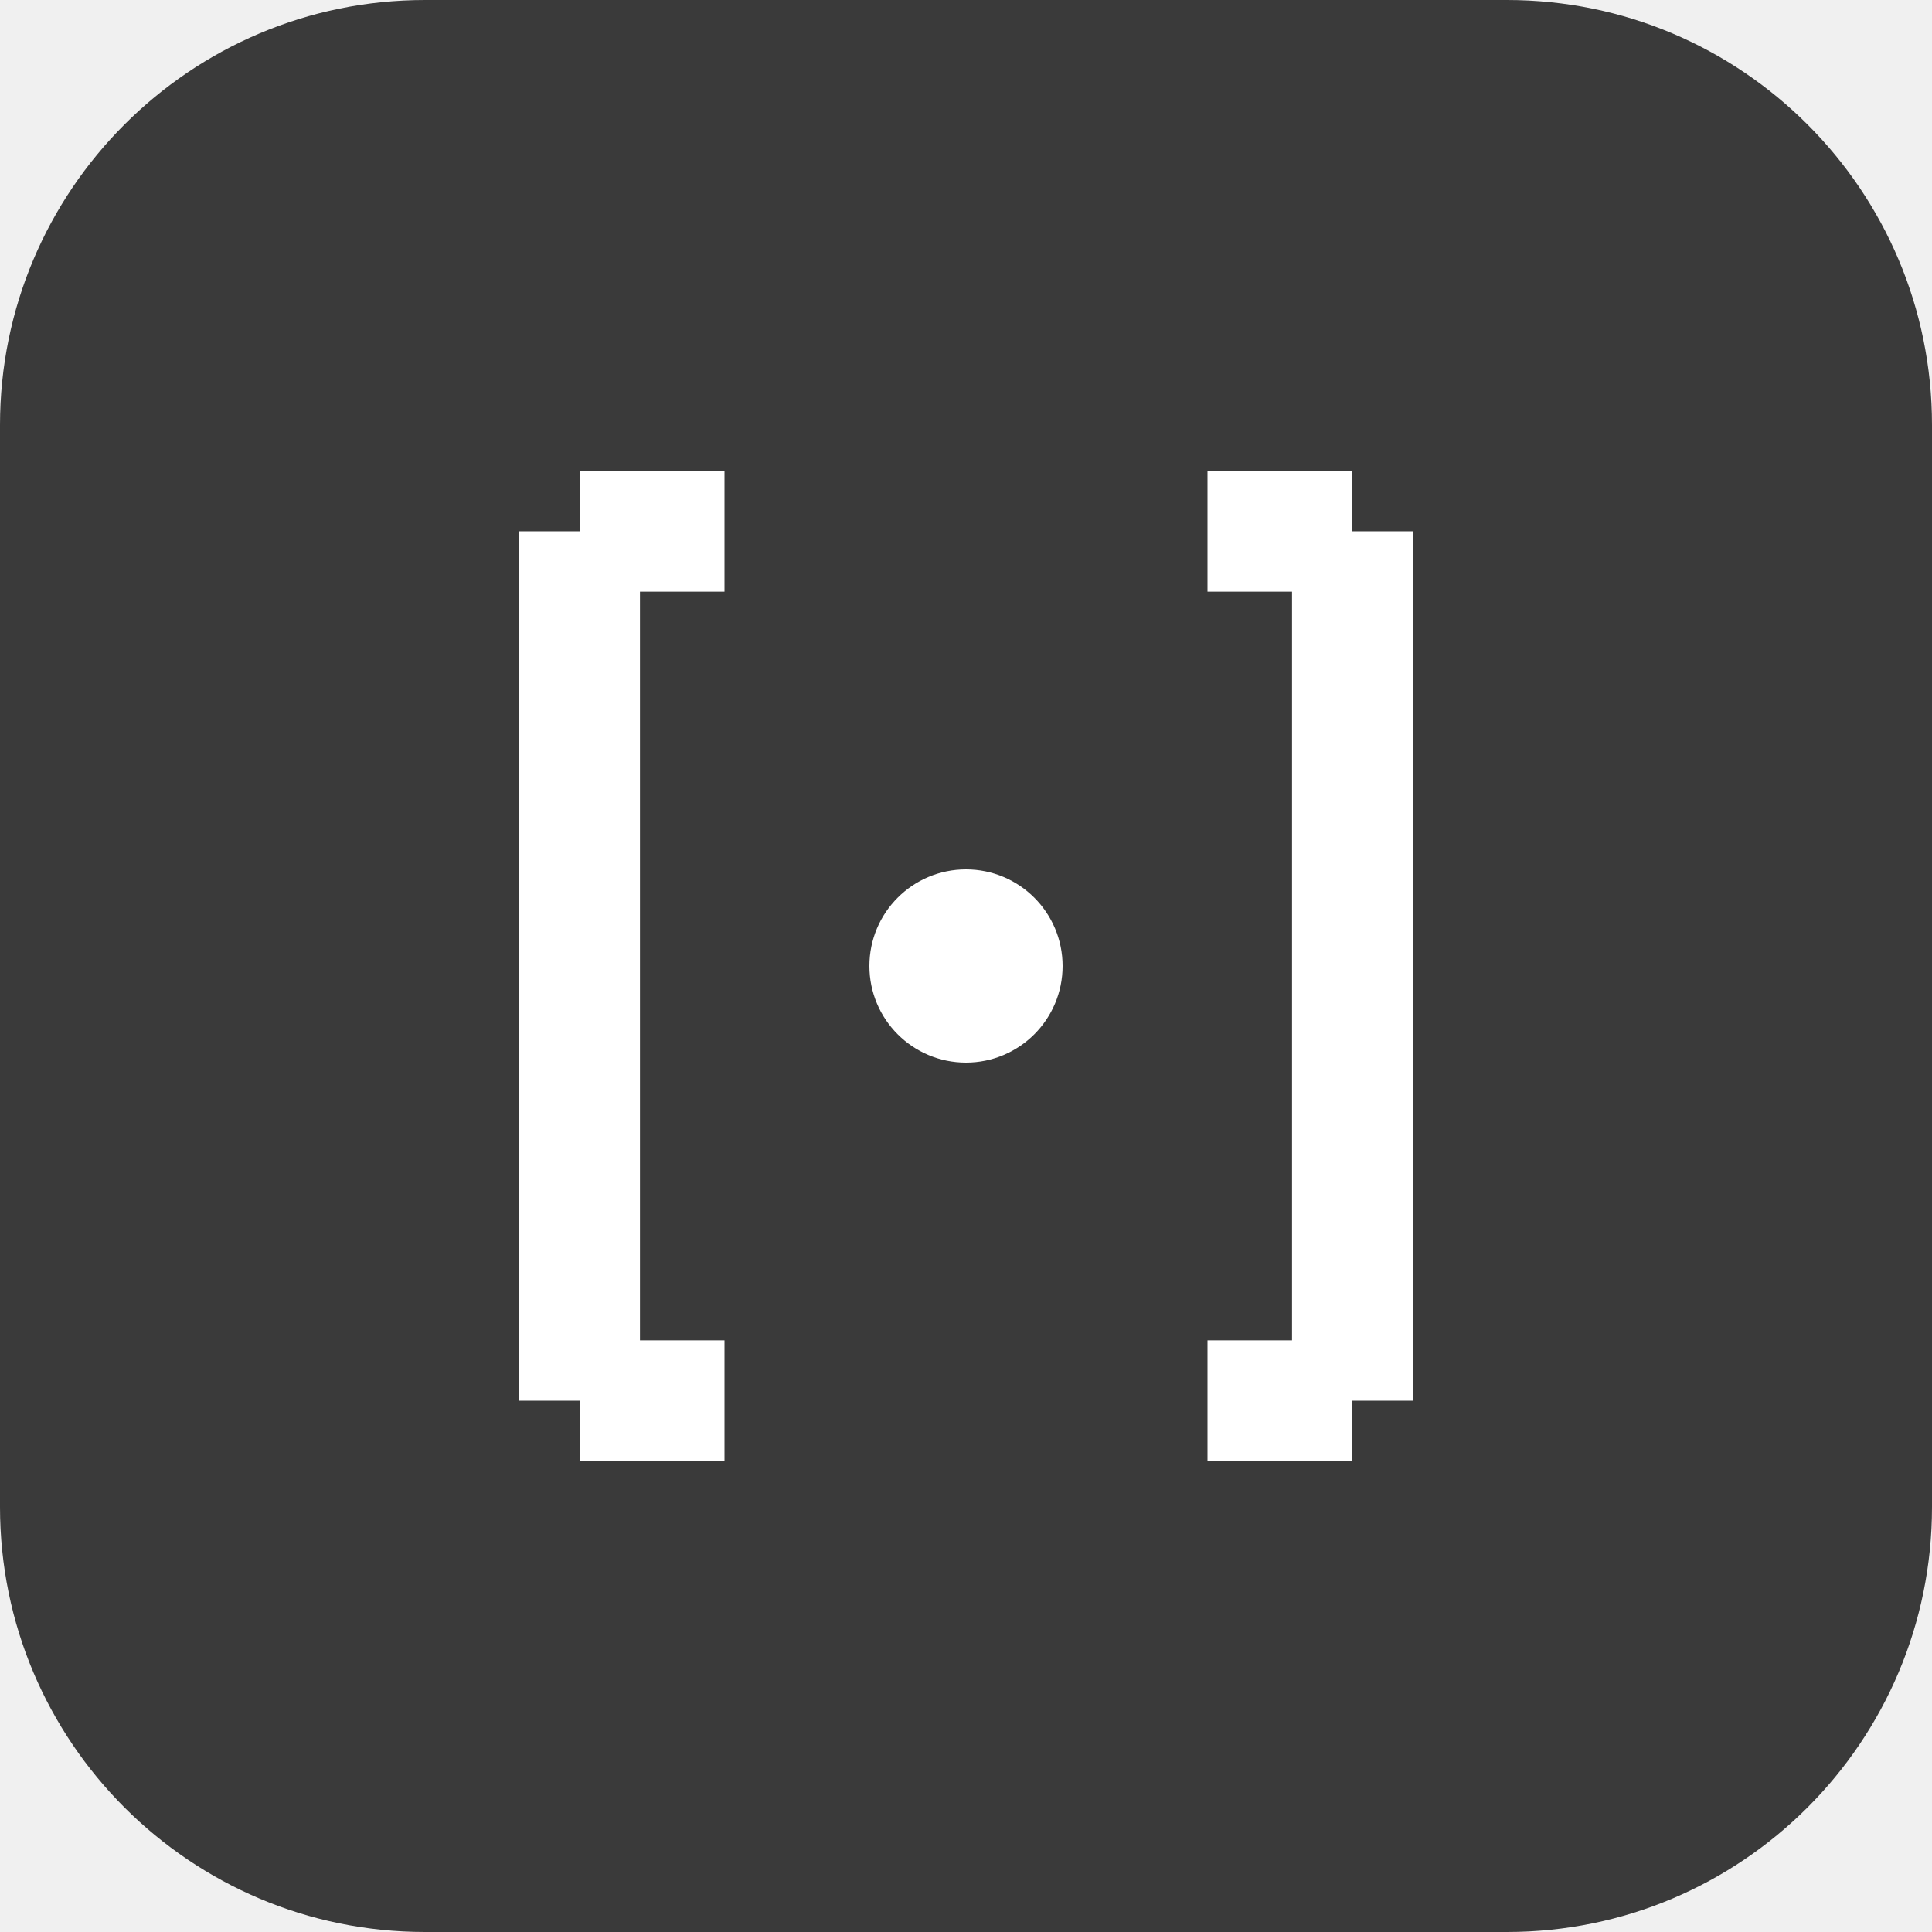
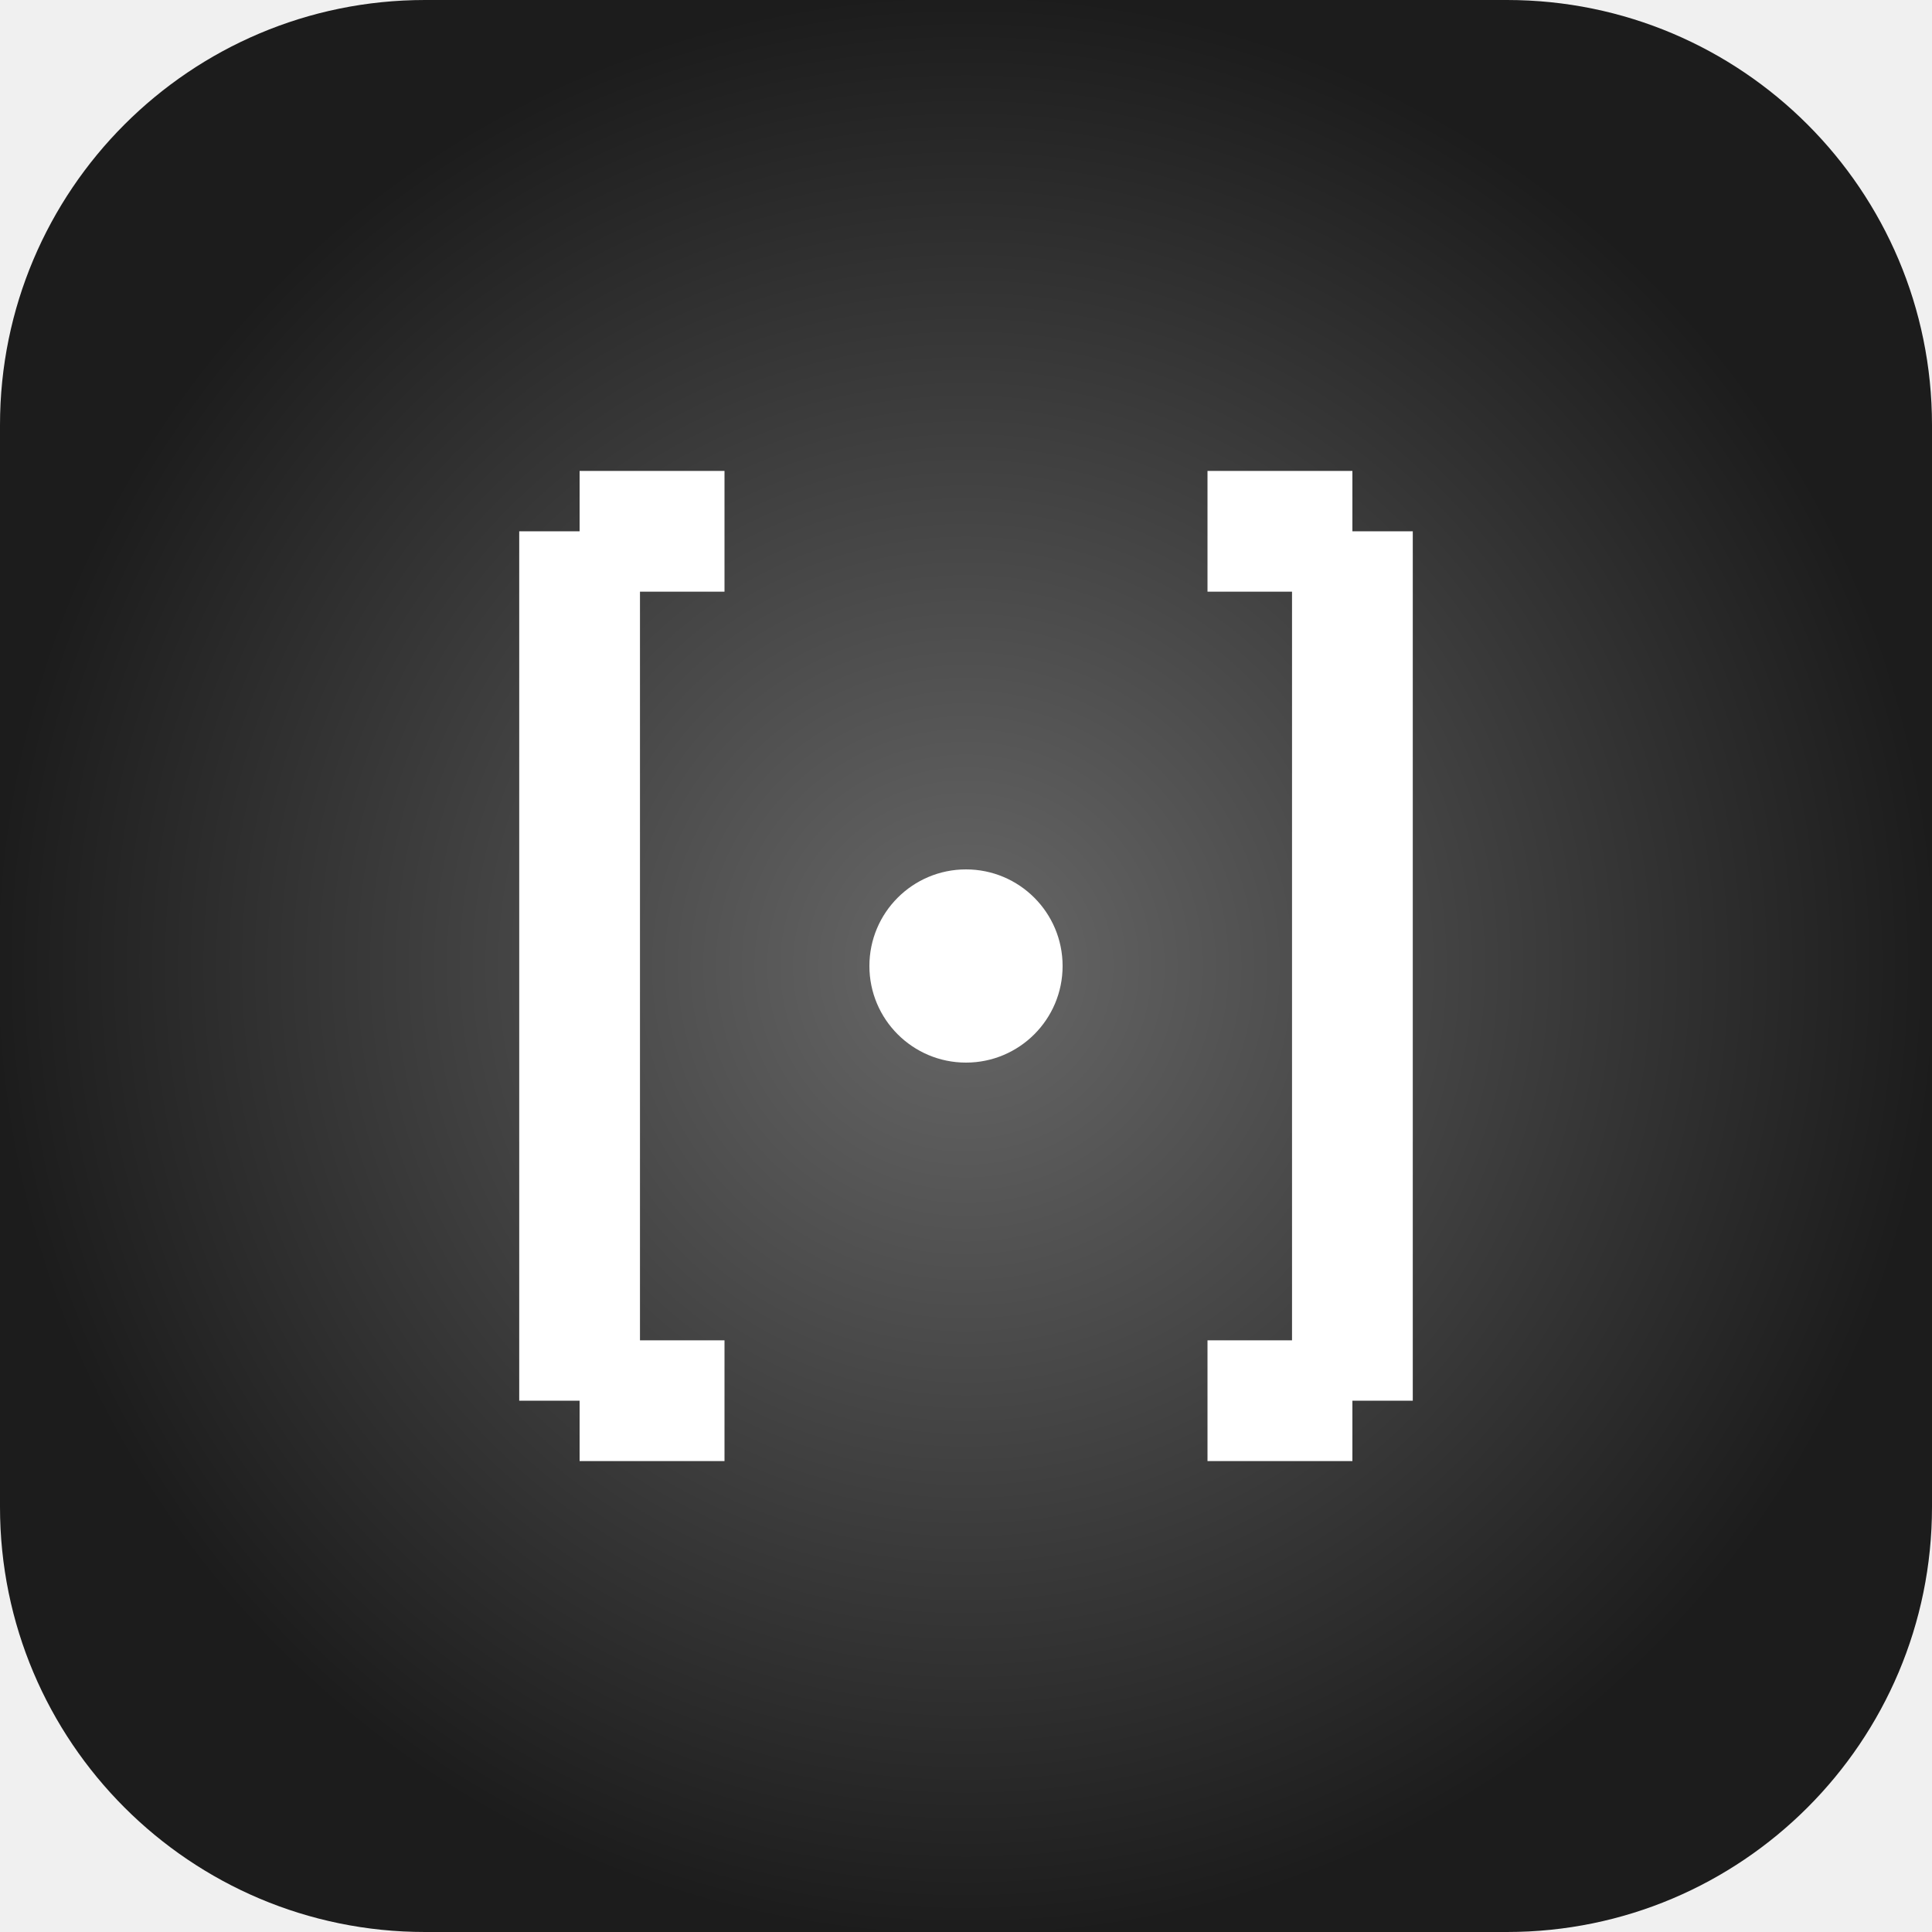
<svg xmlns="http://www.w3.org/2000/svg" viewBox="0 0 80 80">
-   <rect width="80" height="80" rx="17.6" fill="#3a3a3a" />
+   <defs>
+     <radialGradient id="bg" cx="50%" cy="50%" r="50%">
+       <stop offset="0%" stop-color="#686868" />
+       <stop offset="100%" stop-color="#1c1c1c" />
+     </radialGradient>
+   </defs>
+   <rect width="80" height="80" rx="17.6" fill="url(#bg)" />
  <line x1="24" y1="22" x2="24" y2="58" stroke="white" stroke-width="5" stroke-linecap="butt" />
  <line x1="24" y1="22" x2="30" y2="22" stroke="white" stroke-width="5" stroke-linecap="butt" />
  <line x1="24" y1="58" x2="30" y2="58" stroke="white" stroke-width="5" stroke-linecap="butt" />
  <line x1="56" y1="22" x2="56" y2="58" stroke="white" stroke-width="5" stroke-linecap="butt" />
  <line x1="50" y1="22" x2="56" y2="22" stroke="white" stroke-width="5" stroke-linecap="butt" />
  <line x1="50" y1="58" x2="56" y2="58" stroke="white" stroke-width="5" stroke-linecap="butt" />
  <circle cx="40" cy="40" r="4" fill="white" />
</svg>
